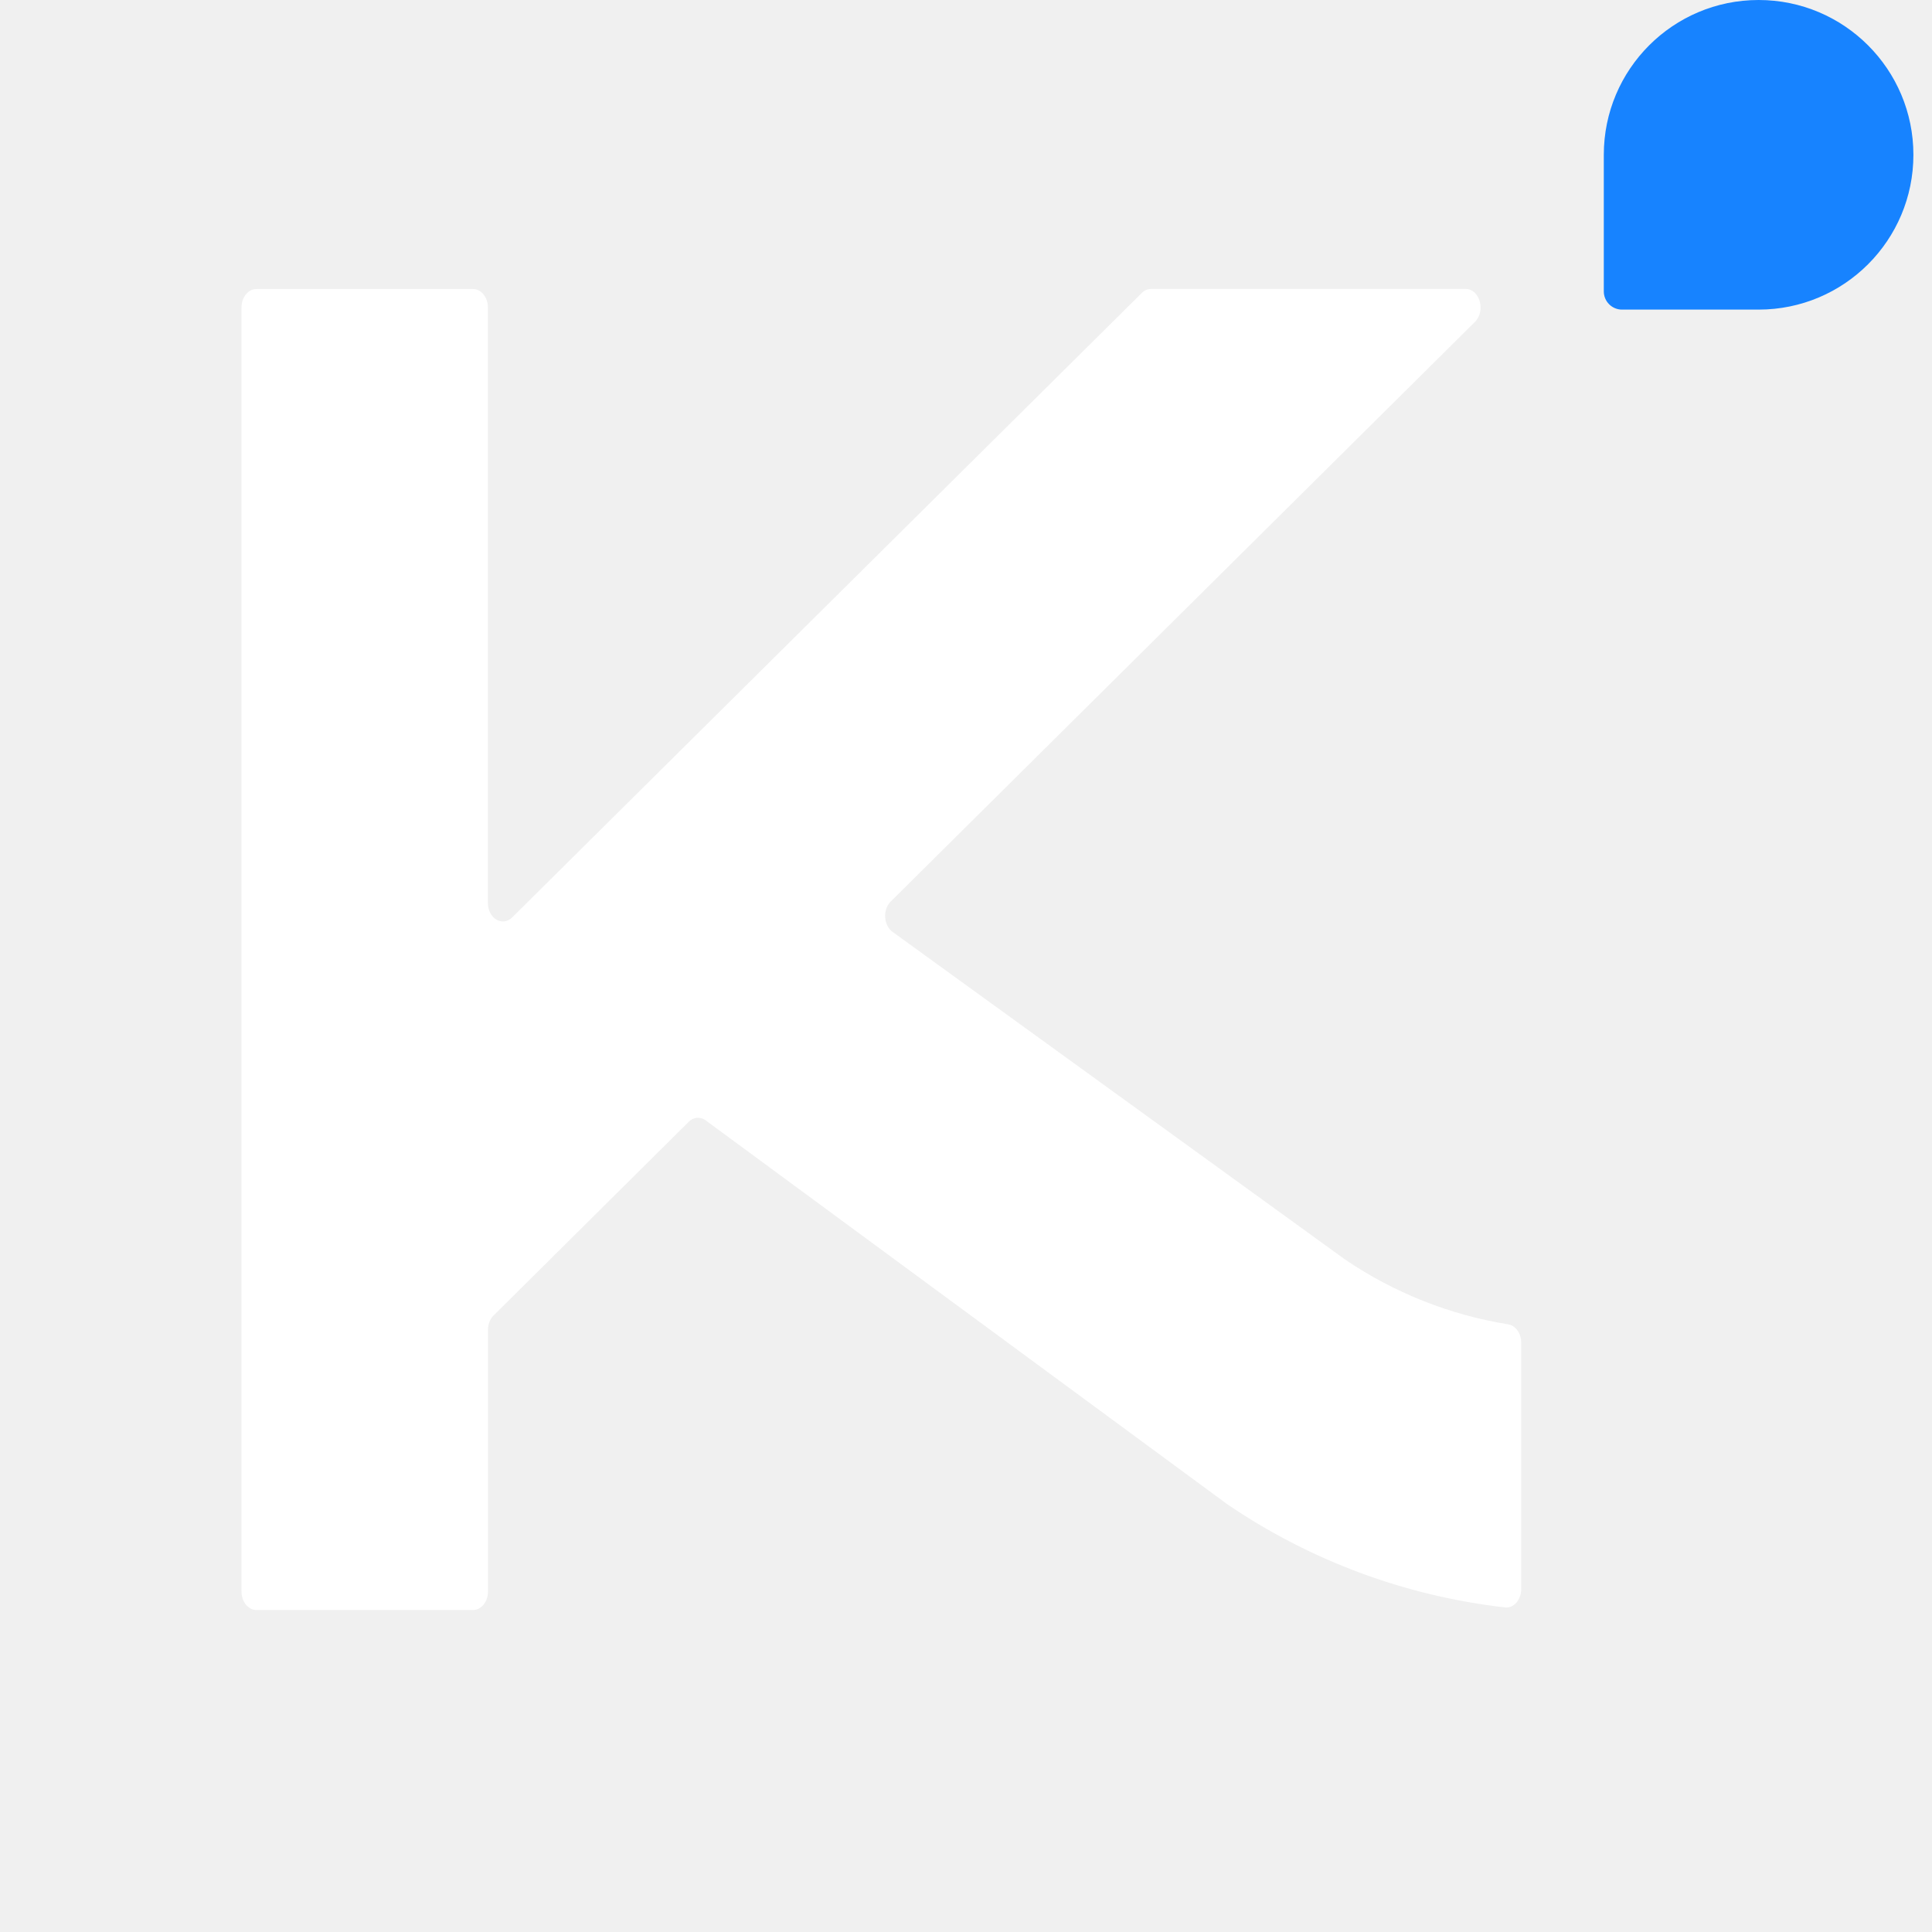
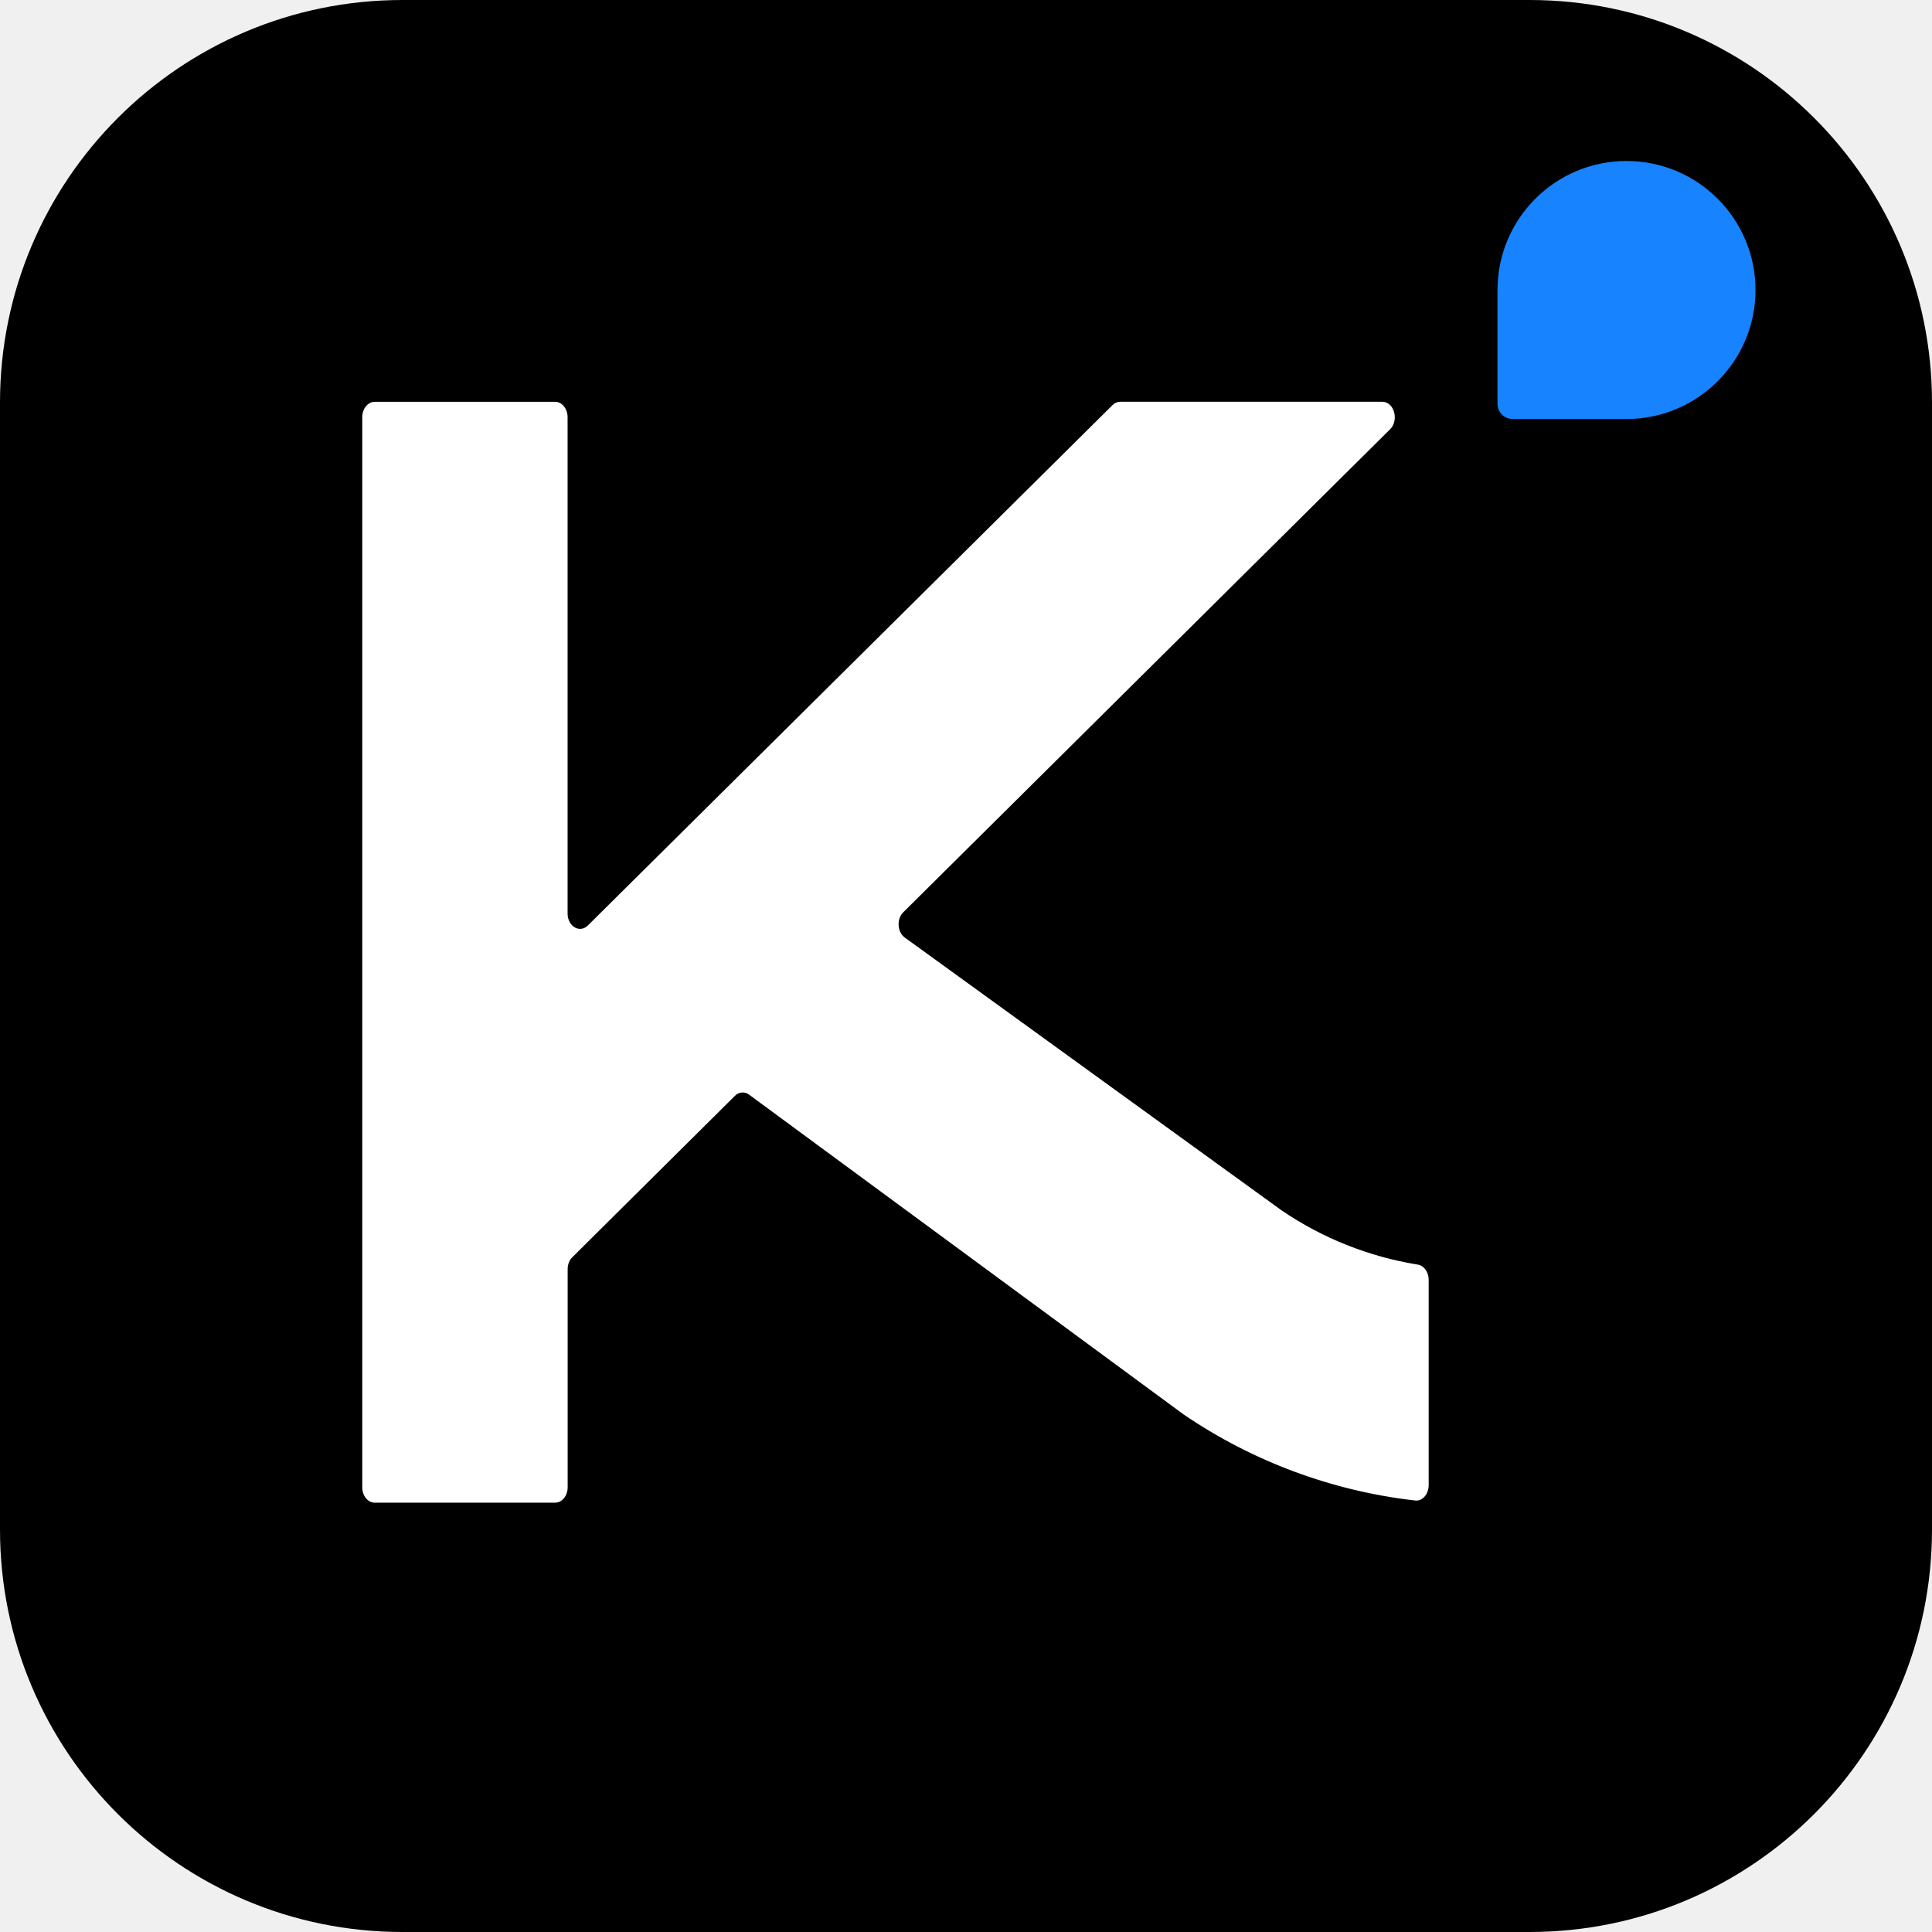
<svg xmlns="http://www.w3.org/2000/svg" height="1em" style="flex:none;line-height:1" viewBox="0 0 24 24" width="1em">
-   <path d="M21.846 0a1.923 1.923 0 110 3.846H20.15a.226.226 0 01-.227-.226V1.923C19.923.861 20.784 0 21.846 0z" fill="#1783FF" />
-   <path d="M11.065 11.199l7.257-7.2c.137-.136.06-.41-.116-.41H14.3a.164.164 0 00-.117.051l-7.82 7.756c-.122.12-.302.013-.302-.179V3.82c0-.127-.083-.23-.185-.23H3.186c-.103 0-.186.103-.186.23V19.77c0 .128.083.23.186.23h2.69c.103 0 .186-.102.186-.23v-3.25c0-.069.025-.135.069-.178l2.424-2.406a.158.158 0 01.205-.023l6.484 4.772a7.677 7.677 0 003.453 1.283c.108.012.2-.095.2-.23v-3.06c0-.117-.07-.212-.164-.227a5.028 5.028 0 01-2.027-.807l-5.613-4.064c-.117-.078-.132-.279-.028-.381z" fill="#fff" />
+   <rect width="24" height="24" rx="5" fill="#000" />
+   <g transform="translate(2 2) scale(0.833333)">
+     <path d="M21.846 0a1.923 1.923 0 110 3.846H20.15a.226.226 0 01-.227-.226V1.923C19.923.861 20.784 0 21.846 0z" fill="#1783FF" />
+     <path d="M11.065 11.199l7.257-7.2c.137-.136.06-.41-.116-.41H14.3a.164.164 0 00-.117.051l-7.82 7.756c-.122.12-.302.013-.302-.179V3.82c0-.127-.083-.23-.185-.23H3.186c-.103 0-.186.103-.186.23V19.77c0 .128.083.23.186.23h2.69c.103 0 .186-.102.186-.23v-3.25c0-.069.025-.135.069-.178l2.424-2.406a.158.158 0 01.205-.023l6.484 4.772a7.677 7.677 0 003.453 1.283c.108.012.2-.095.2-.23v-3.06c0-.117-.07-.212-.164-.227a5.028 5.028 0 01-2.027-.807l-5.613-4.064c-.117-.078-.132-.279-.028-.381z" fill="#fff" />
+   </g>
</svg>
